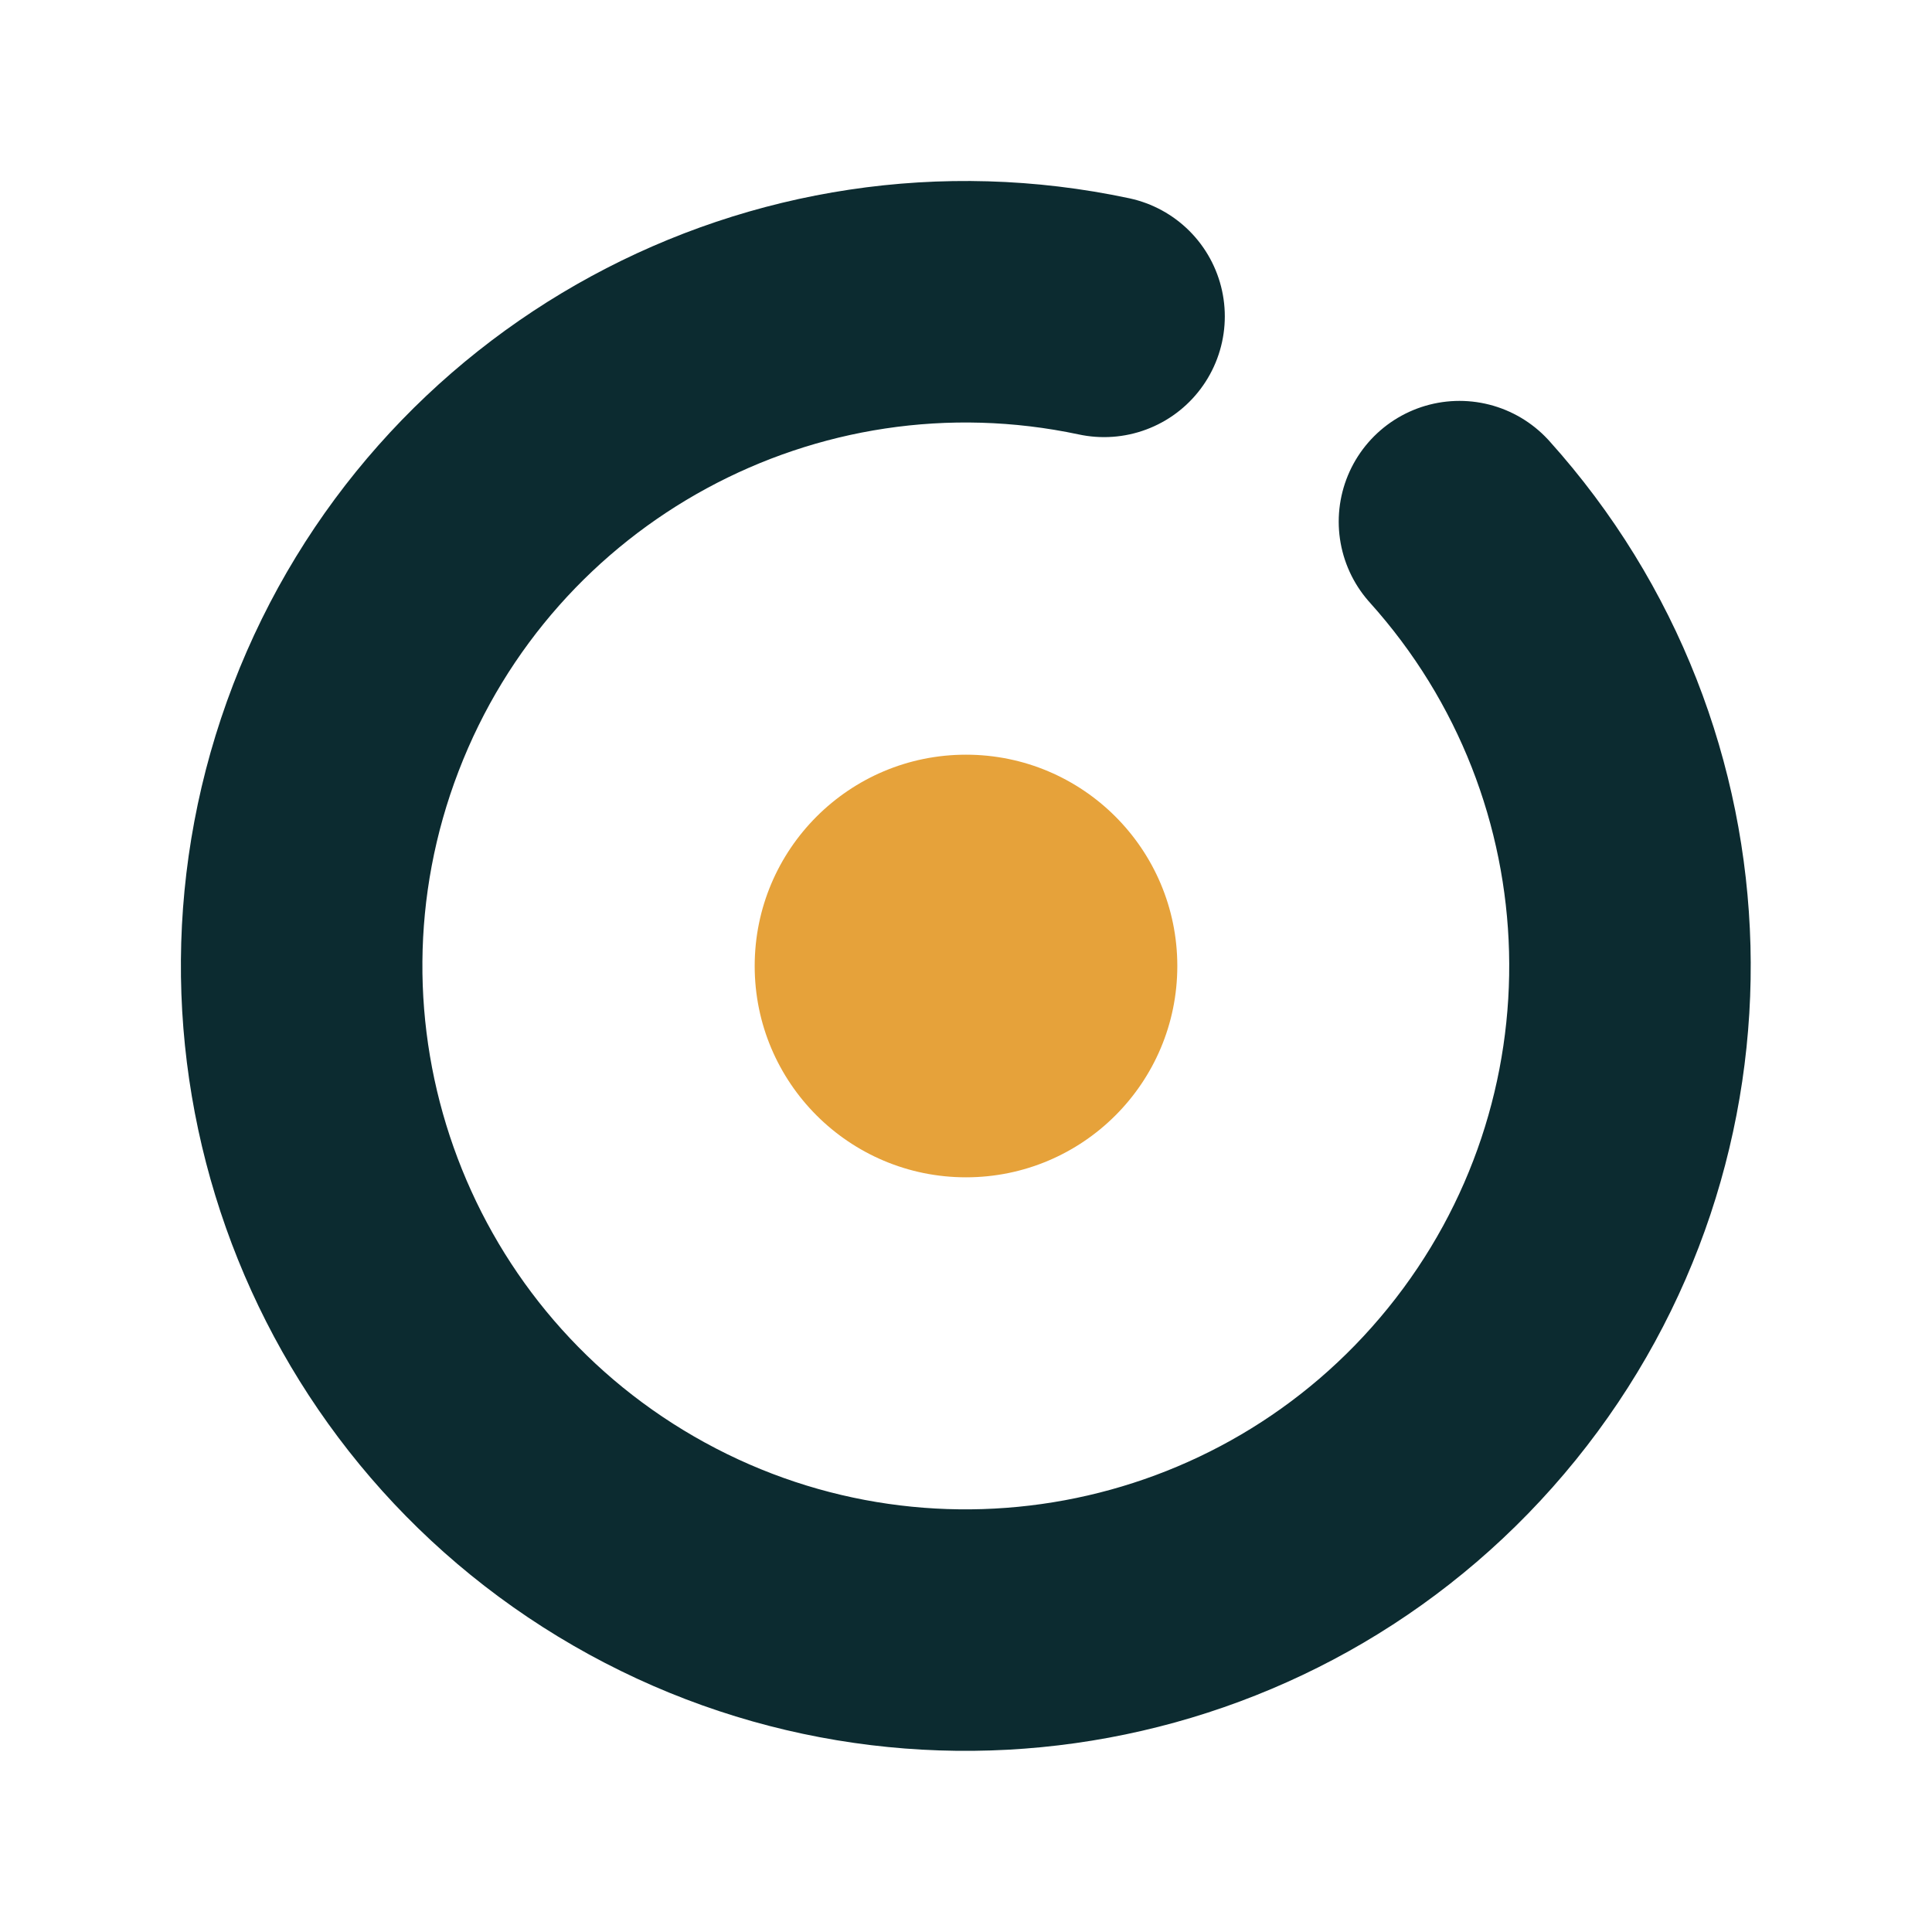
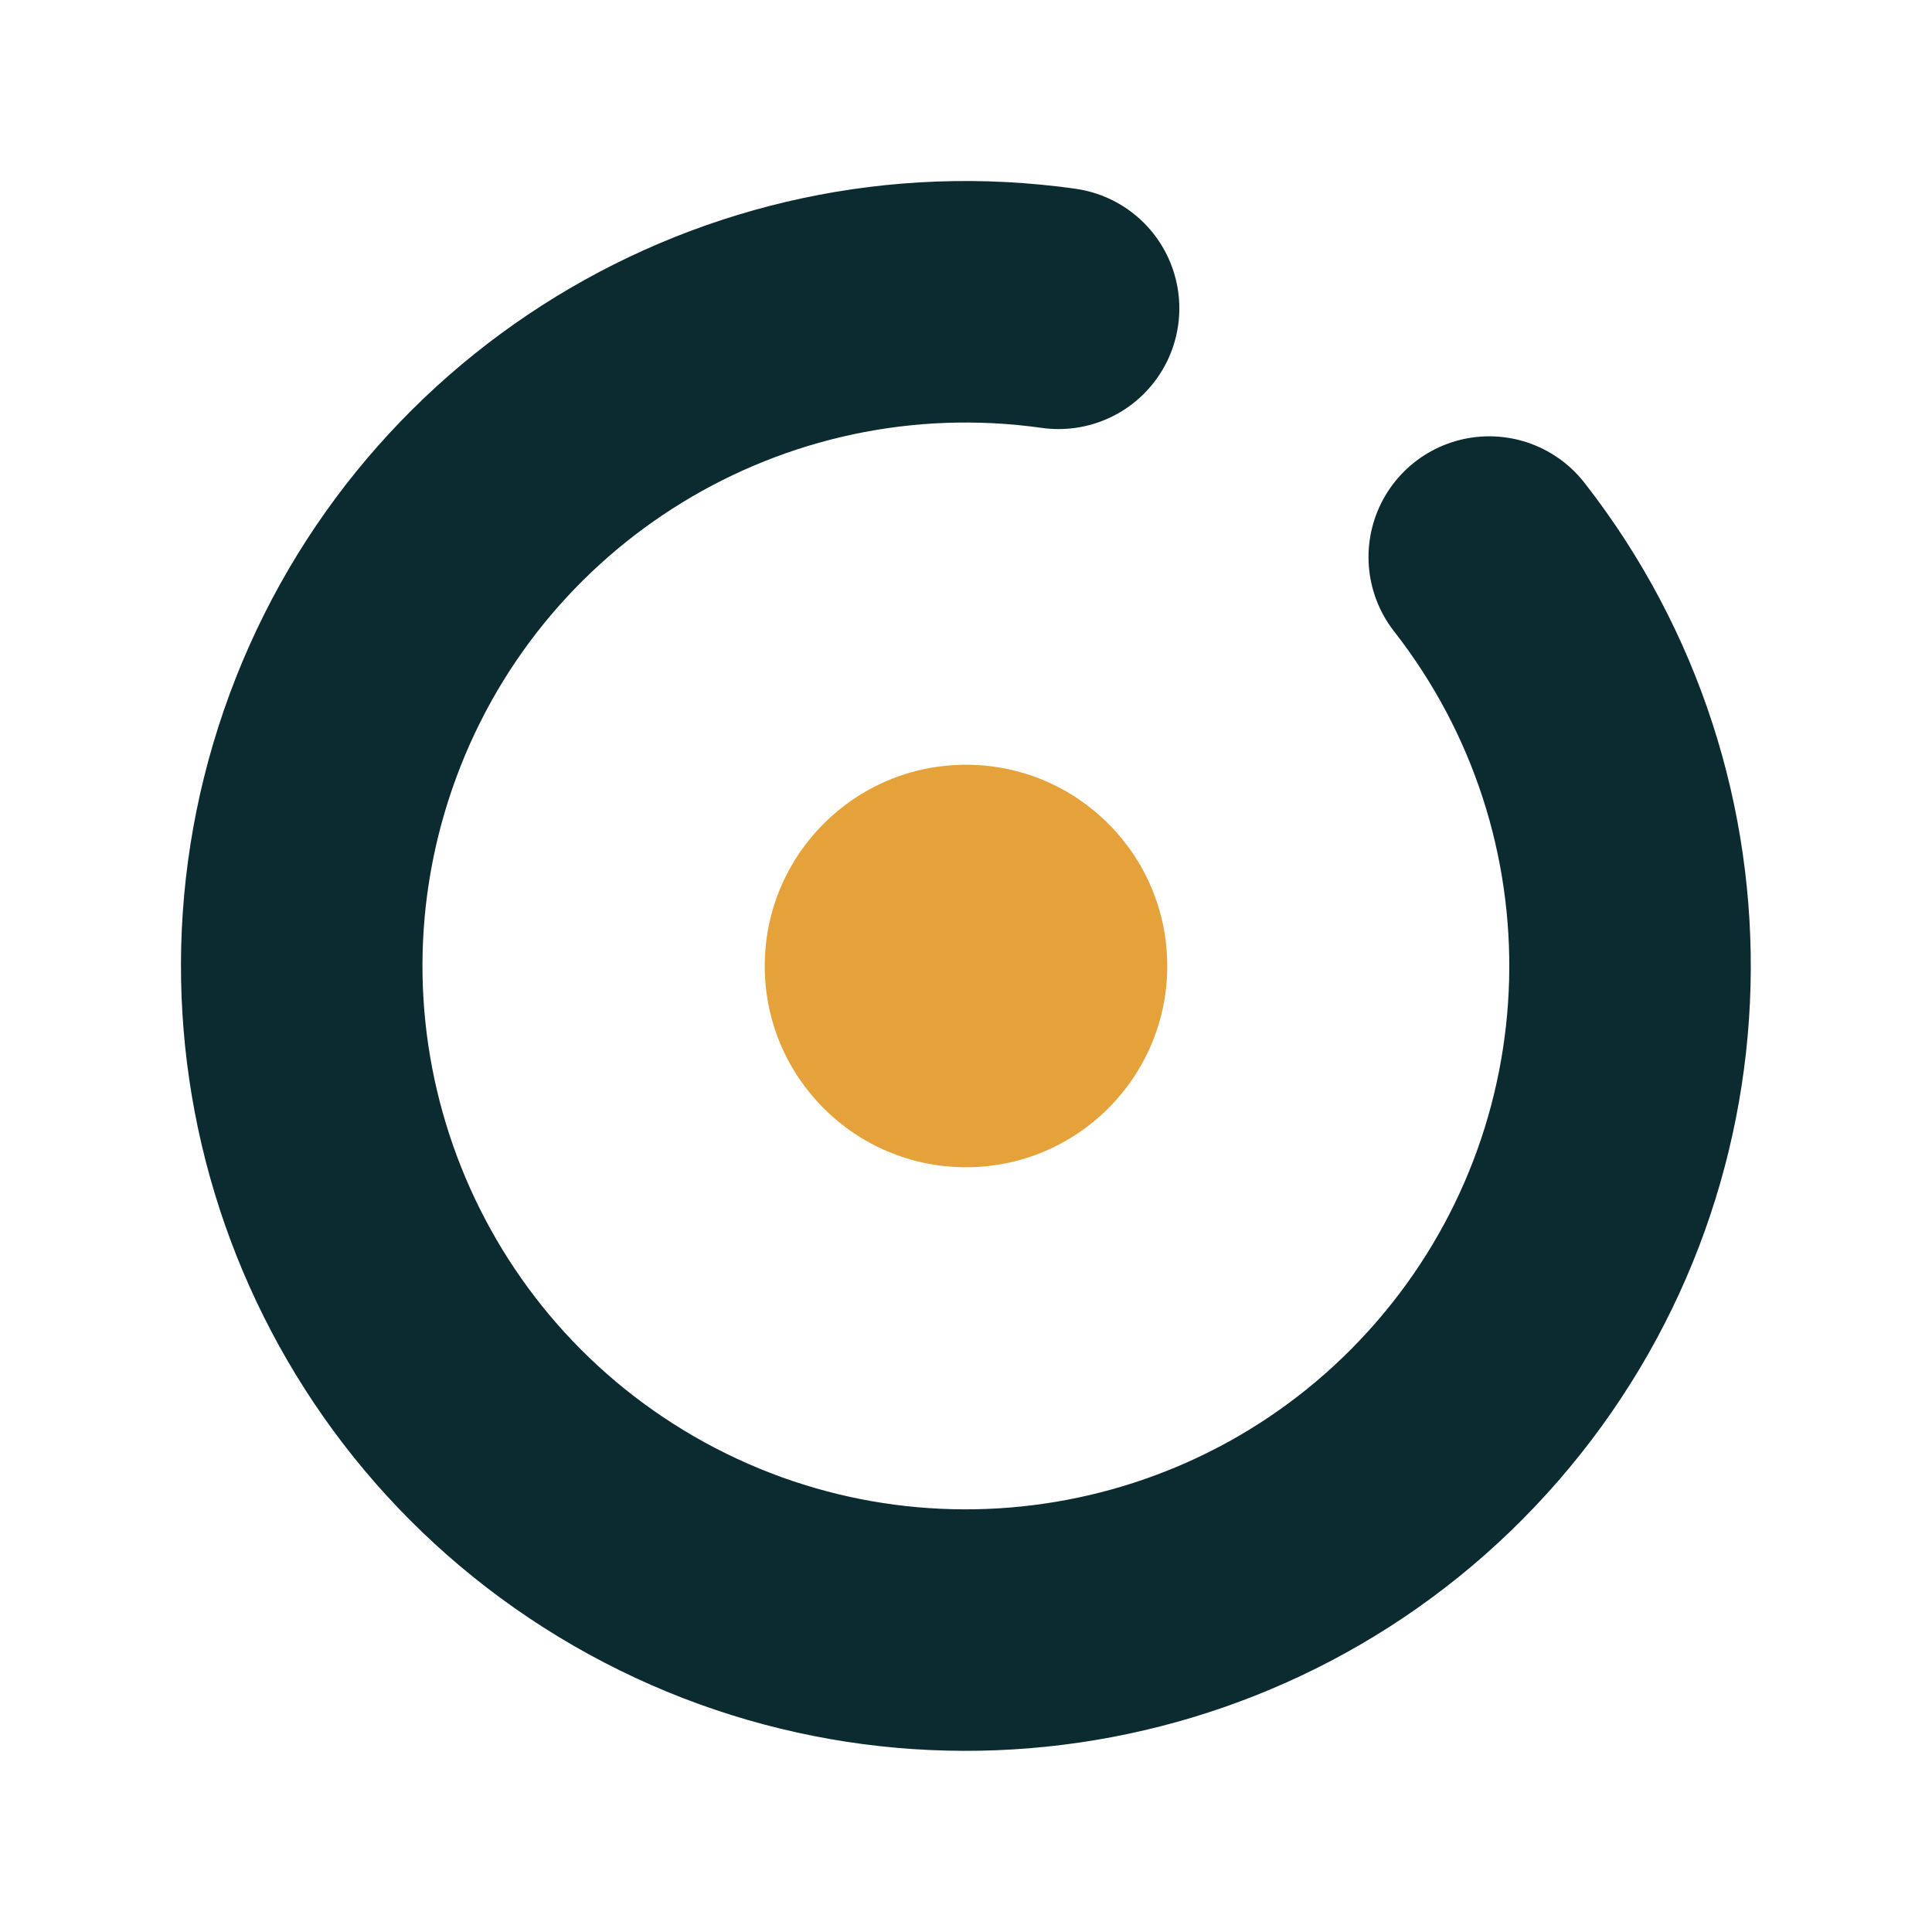
<svg xmlns="http://www.w3.org/2000/svg" viewBox="0 0 48 48">
  <style>@media (prefers-color-scheme: dark){.a{stroke:#F7F5F0}.p{fill:#EFB95A}}</style>
-   <g transform="translate(0 0) scale(1)">
-     <path d="M36.26 12.96 A16.5 16.5 0 1 1 27.43 7.86" class="a" fill="none" stroke="#0C2B30" stroke-width="6" stroke-linecap="round" />
-     <circle class="p" cx="24" cy="24" r="5.25" fill="#E6A23A" />
+   <g transform="translate(0.00 0.00) scale(1)">
+     <path d="M37.00 13.84 A16.5 16.5 0 1 1 26.30 7.66" class="a" fill="none" stroke="#0C2B30" stroke-width="6" stroke-linecap="round" />
+     <circle class="p" cx="24" cy="24" r="5" fill="#E6A23A" />
  </g>
</svg>
